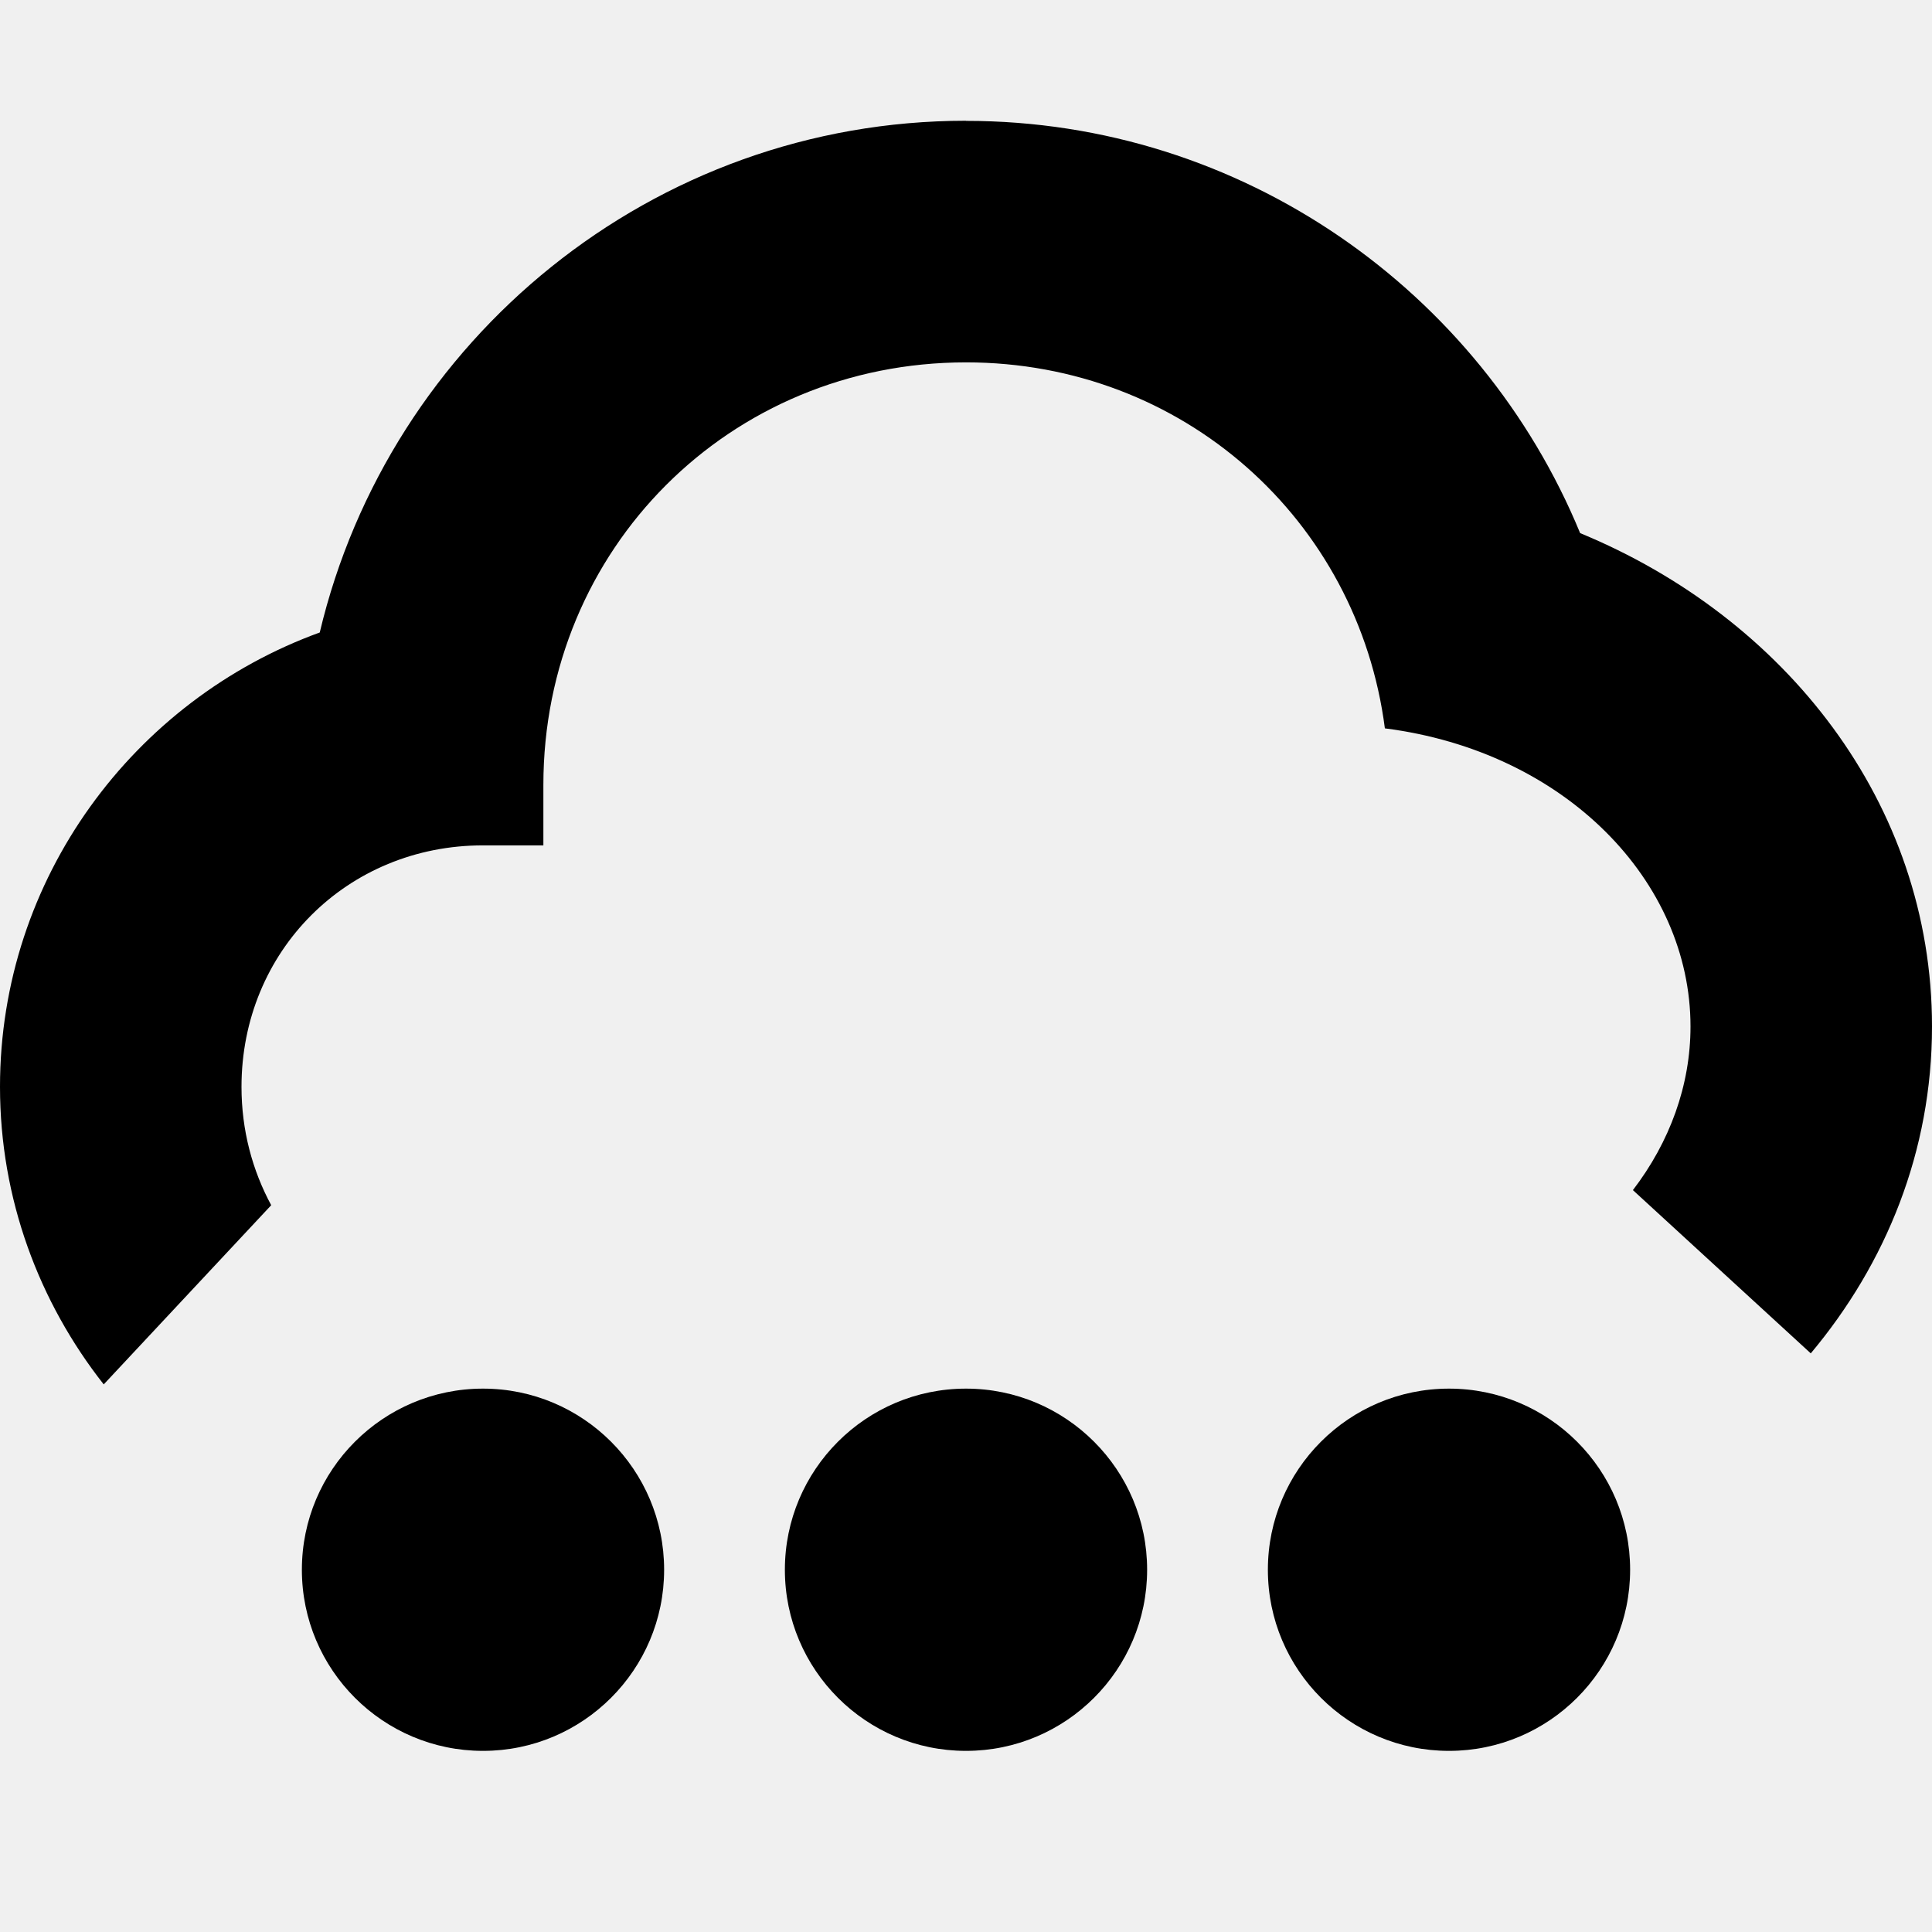
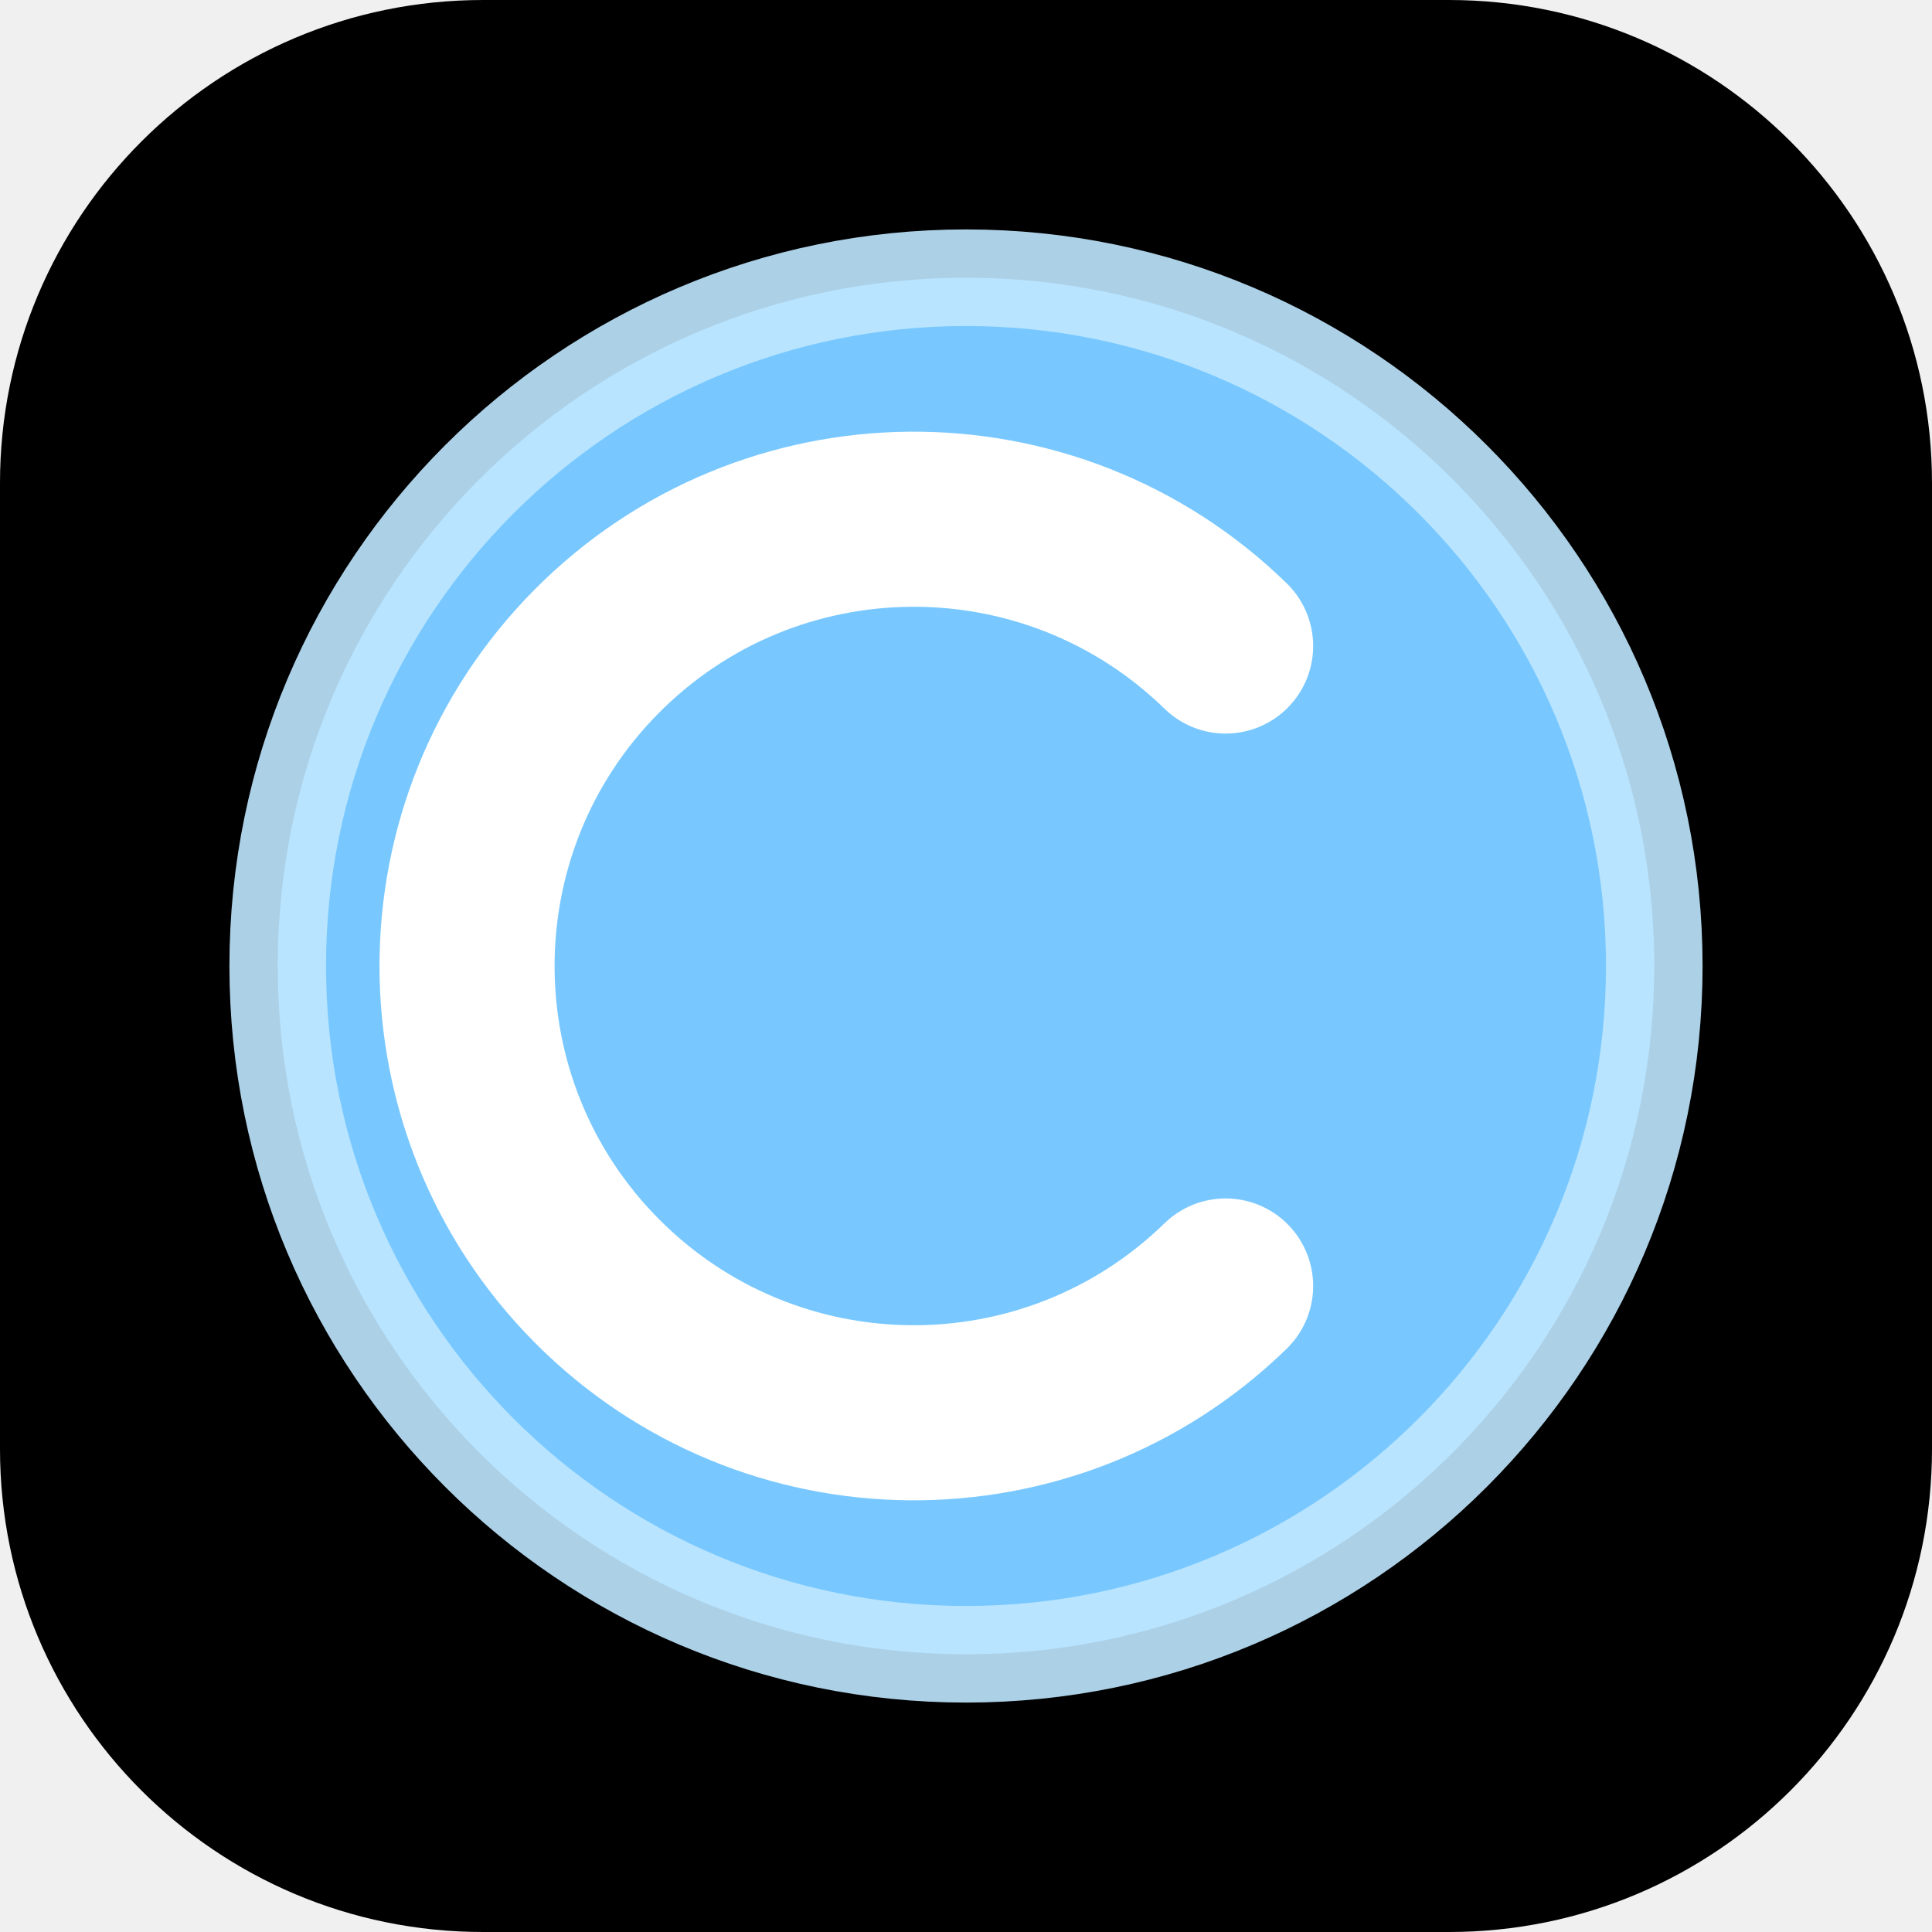
- <svg xmlns="http://www.w3.org/2000/svg" height="16px" viewBox="0 0 16 16" width="16px">
-   <filter id="a" height="100%" width="100%" x="0%" y="0%">
-     <feColorMatrix color-interpolation-filters="sRGB" values="0 0 0 0 1 0 0 0 0 1 0 0 0 0 1 0 0 0 1 0" />
-   </filter>
-   <mask id="b">
-     <g filter="url(#a)">
-       <path d="m -1.6 -1.6 h 19.2 v 19.2 h -19.2 z" fill-opacity="0.8" />
-     </g>
-   </mask>
-   <clipPath id="c">
-     <path d="m 0 0 h 800 v 800 h -800 z" />
-   </clipPath>
-   <mask id="d">
-     <g filter="url(#a)">
-       <path d="m -1.6 -1.6 h 19.2 v 19.2 h -19.2 z" fill-opacity="0.8" />
-     </g>
-   </mask>
-   <clipPath id="e">
-     <path d="m 0 0 h 800 v 800 h -800 z" />
-   </clipPath>
-   <mask id="f">
-     <g filter="url(#a)">
-       <path d="m -1.6 -1.6 h 19.2 v 19.2 h -19.2 z" fill-opacity="0.8" />
-     </g>
-   </mask>
-   <clipPath id="g">
-     <path d="m 0 0 h 800 v 800 h -800 z" />
-   </clipPath>
-   <mask id="h">
-     <g filter="url(#a)">
-       <path d="m -1.6 -1.6 h 19.2 v 19.2 h -19.2 z" fill-opacity="0.8" />
-     </g>
-   </mask>
-   <clipPath id="i">
-     <path d="m 0 0 h 800 v 800 h -800 z" />
-   </clipPath>
-   <mask id="j">
-     <g filter="url(#a)">
-       <path d="m -1.6 -1.6 h 19.2 v 19.2 h -19.2 z" fill-opacity="0.6" />
-     </g>
-   </mask>
-   <clipPath id="k">
-     <path d="m 0 0 h 800 v 800 h -800 z" />
-   </clipPath>
-   <mask id="l">
-     <g filter="url(#a)">
-       <path d="m -1.6 -1.6 h 19.2 v 19.2 h -19.2 z" fill-opacity="0.6" />
-     </g>
-   </mask>
-   <clipPath id="m">
-     <path d="m 0 0 h 800 v 800 h -800 z" />
-   </clipPath>
-   <mask id="n">
-     <g filter="url(#a)">
-       <path d="m -1.6 -1.6 h 19.2 v 19.2 h -19.2 z" fill-opacity="0.6" />
-     </g>
-   </mask>
-   <clipPath id="o">
-     <path d="m 0 0 h 800 v 800 h -800 z" />
-   </clipPath>
-   <g mask="url(#b)">
-     <g clip-path="url(#c)" transform="matrix(1 0 0 1 -124 -280)">
-       <path d="m 186 369 l 12 -0.5 v 5.5 h -12 z m 0 0" fill="#587b7f" />
-     </g>
-   </g>
-   <g mask="url(#d)">
-     <g clip-path="url(#e)" transform="matrix(1 0 0 1 -124 -280)">
-       <path d="m 147 369.5 h 10 l 2.5 4 h -15 z m 0 0" fill="#587b7f" />
-     </g>
-   </g>
-   <g mask="url(#f)">
-     <g clip-path="url(#g)" transform="matrix(1 0 0 1 -124 -280)">
-       <path d="m 104.5 361 h 2 l 10 14 h -2 z m 0 0" fill="#587b7f" />
-     </g>
-   </g>
-   <g mask="url(#h)">
-     <g clip-path="url(#i)" transform="matrix(1 0 0 1 -124 -280)">
-       <path d="m 88 370.5 h 8 l 2 3 h -12 z m 0 0" fill="#587b7f" />
-     </g>
-   </g>
-   <g mask="url(#j)">
-     <g clip-path="url(#k)" transform="matrix(1 0 0 1 -124 -280)">
-       <path d="m 70 322.5 c 2.484 0 4.5 2.016 4.5 4.5 v 1 c 0 2.484 -2.016 4.5 -4.5 4.5 s -4.5 -2.016 -4.5 -4.5 v -1 c 0 -2.484 2.016 -4.5 4.5 -4.5 z m 0 0" fill="none" stroke="#000000" stroke-width="2" transform="matrix(1 0 0 1 2 39.5)" />
-     </g>
-   </g>
-   <g mask="url(#l)">
-     <g clip-path="url(#m)" transform="matrix(1 0 0 1 -124 -280)">
-       <path d="m 66 326.5 h 3 c 1.656 0 3 1.344 3 3 s -1.344 3 -3 3 h -3 c -1.656 0 -3 -1.344 -3 -3 s 1.344 -3 3 -3 z m 0 0" fill="none" stroke="#000000" stroke-width="2" transform="matrix(1 0 0 1 2 39.5)" />
-     </g>
-   </g>
-   <g mask="url(#n)">
-     <g clip-path="url(#o)" transform="matrix(1 0 0 1 -124 -280)">
-       <path d="m 71.781 325.5 h 1.219 c 2.211 0 4 1.566 4 3.5 s -1.789 3.5 -4 3.5 h -1.219 c -2.207 0 -4 -1.566 -4 -3.5 s 1.793 -3.5 4 -3.5 z m 0 0" fill="none" stroke="#000000" stroke-width="2" transform="matrix(1 0 0 1 2 39.5)" />
-     </g>
-   </g>
-   <path d="m 8 1 c -2.594 0 -4.777 1.812 -5.352 4.238 c -1.539 0.559 -2.648 2.035 -2.648 3.762 c 0 0.93 0.324 1.785 0.859 2.465 l 1.387 -1.484 c -0.156 -0.289 -0.246 -0.621 -0.246 -0.98 c 0 -1.125 0.875 -2 2 -2 h 0.5 v -0.5 c 0 -1.957 1.543 -3.5 3.5 -3.5 c 1.797 0 3.246 1.305 3.469 3.031 c 1.496 0.191 2.531 1.266 2.531 2.469 c 0 0.488 -0.172 0.957 -0.477 1.355 l 1.473 1.352 c 0.625 -0.746 1.004 -1.676 1.004 -2.707 c 0 -1.852 -1.219 -3.387 -2.914 -4.086 c -0.824 -2 -2.797 -3.414 -5.086 -3.414 z m 0 0" />
-   <path d="m 9.5 13 c 0 0.828 -0.672 1.5 -1.5 1.5 s -1.5 -0.672 -1.5 -1.5 s 0.672 -1.5 1.5 -1.5 s 1.5 0.672 1.5 1.5 z m 0 0" />
-   <path d="m 5.5 13 c 0 0.828 -0.672 1.5 -1.5 1.5 s -1.5 -0.672 -1.5 -1.5 s 0.672 -1.5 1.5 -1.5 s 1.5 0.672 1.5 1.5 z m 0 0" />
-   <path d="m 13.5 13 c 0 0.828 -0.672 1.5 -1.5 1.5 s -1.5 -0.672 -1.5 -1.5 s 0.672 -1.5 1.5 -1.5 s 1.5 0.672 1.5 1.5 z m 0 0" />
+ <svg xmlns="http://www.w3.org/2000/svg" viewBox="0 0 16 16" width="16" height="16">
+   <rect width="16" height="16" rx="4" fill="#000" />
+   <circle cx="8" cy="8" r="5.7" fill="#78c8ff" />
+   <circle cx="8" cy="8" r="5.7" fill="none" stroke="#bfe7ff" stroke-width="0.8" opacity="0.9" />
+   <path d="M10.15 5.35A3.7 3.7 0 1 0 10.15 10.65" fill="none" stroke="#fff" stroke-width="1.45" stroke-linecap="round" stroke-linejoin="round" />
</svg>
